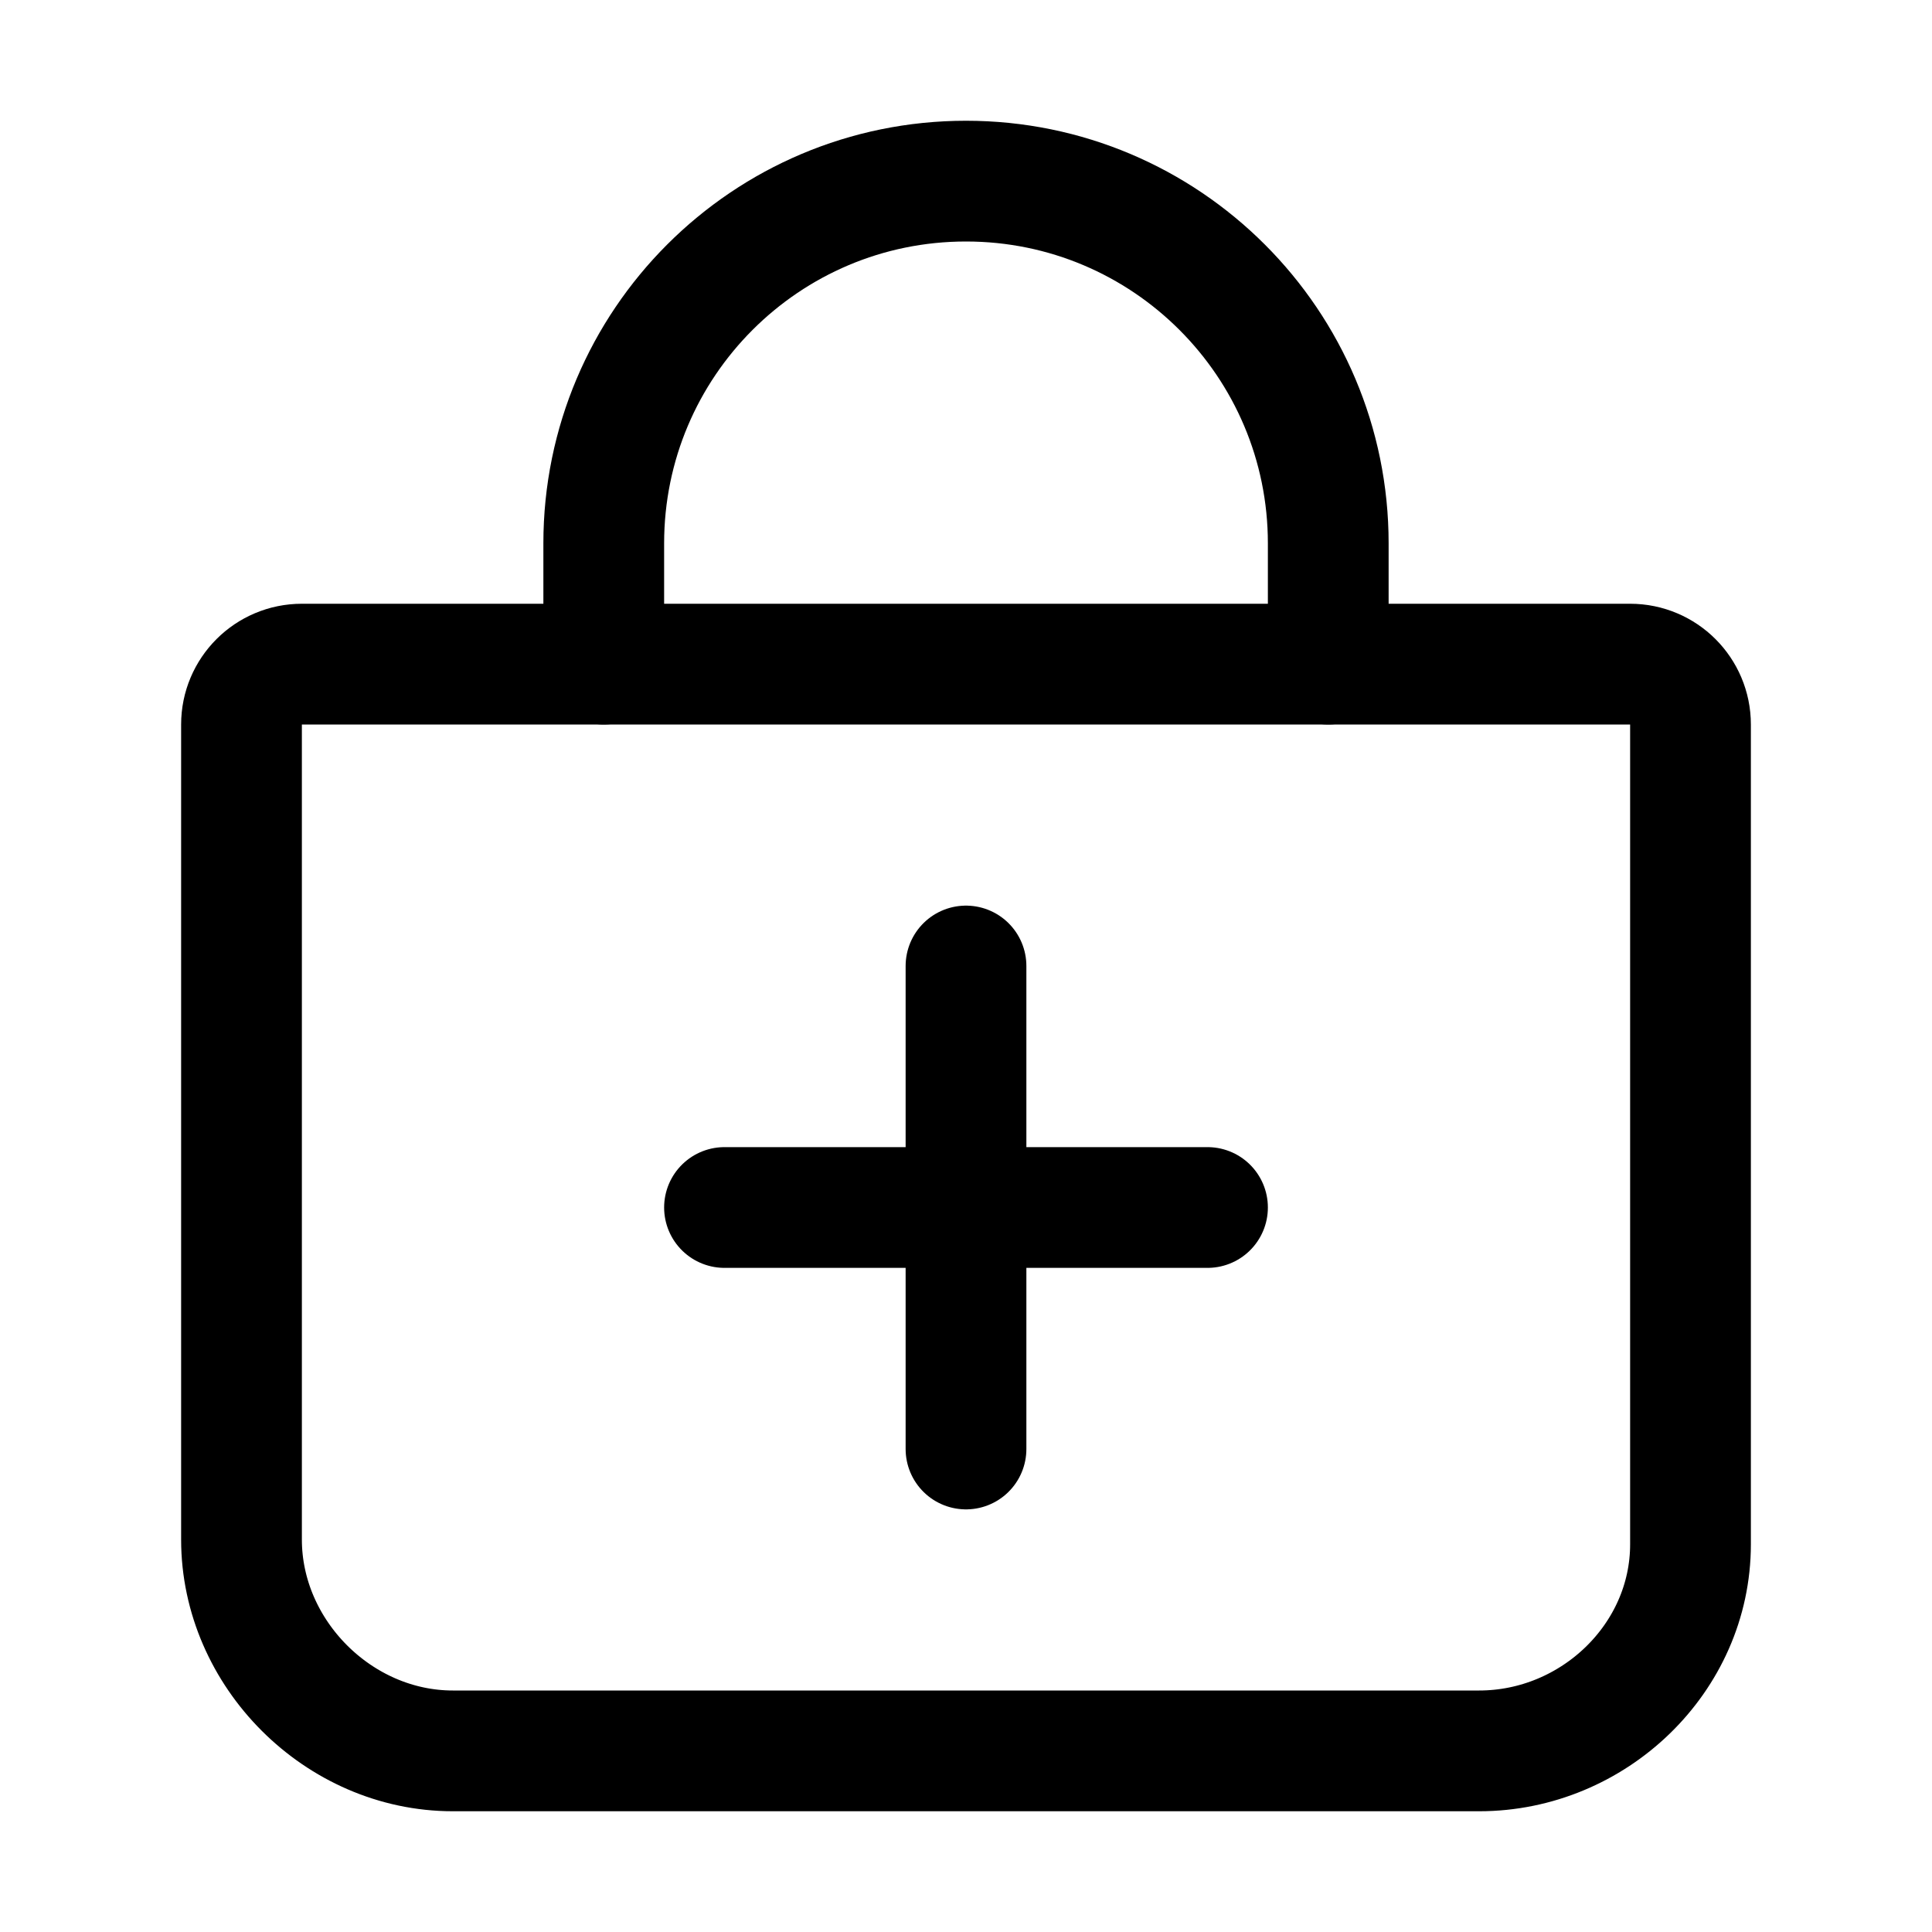
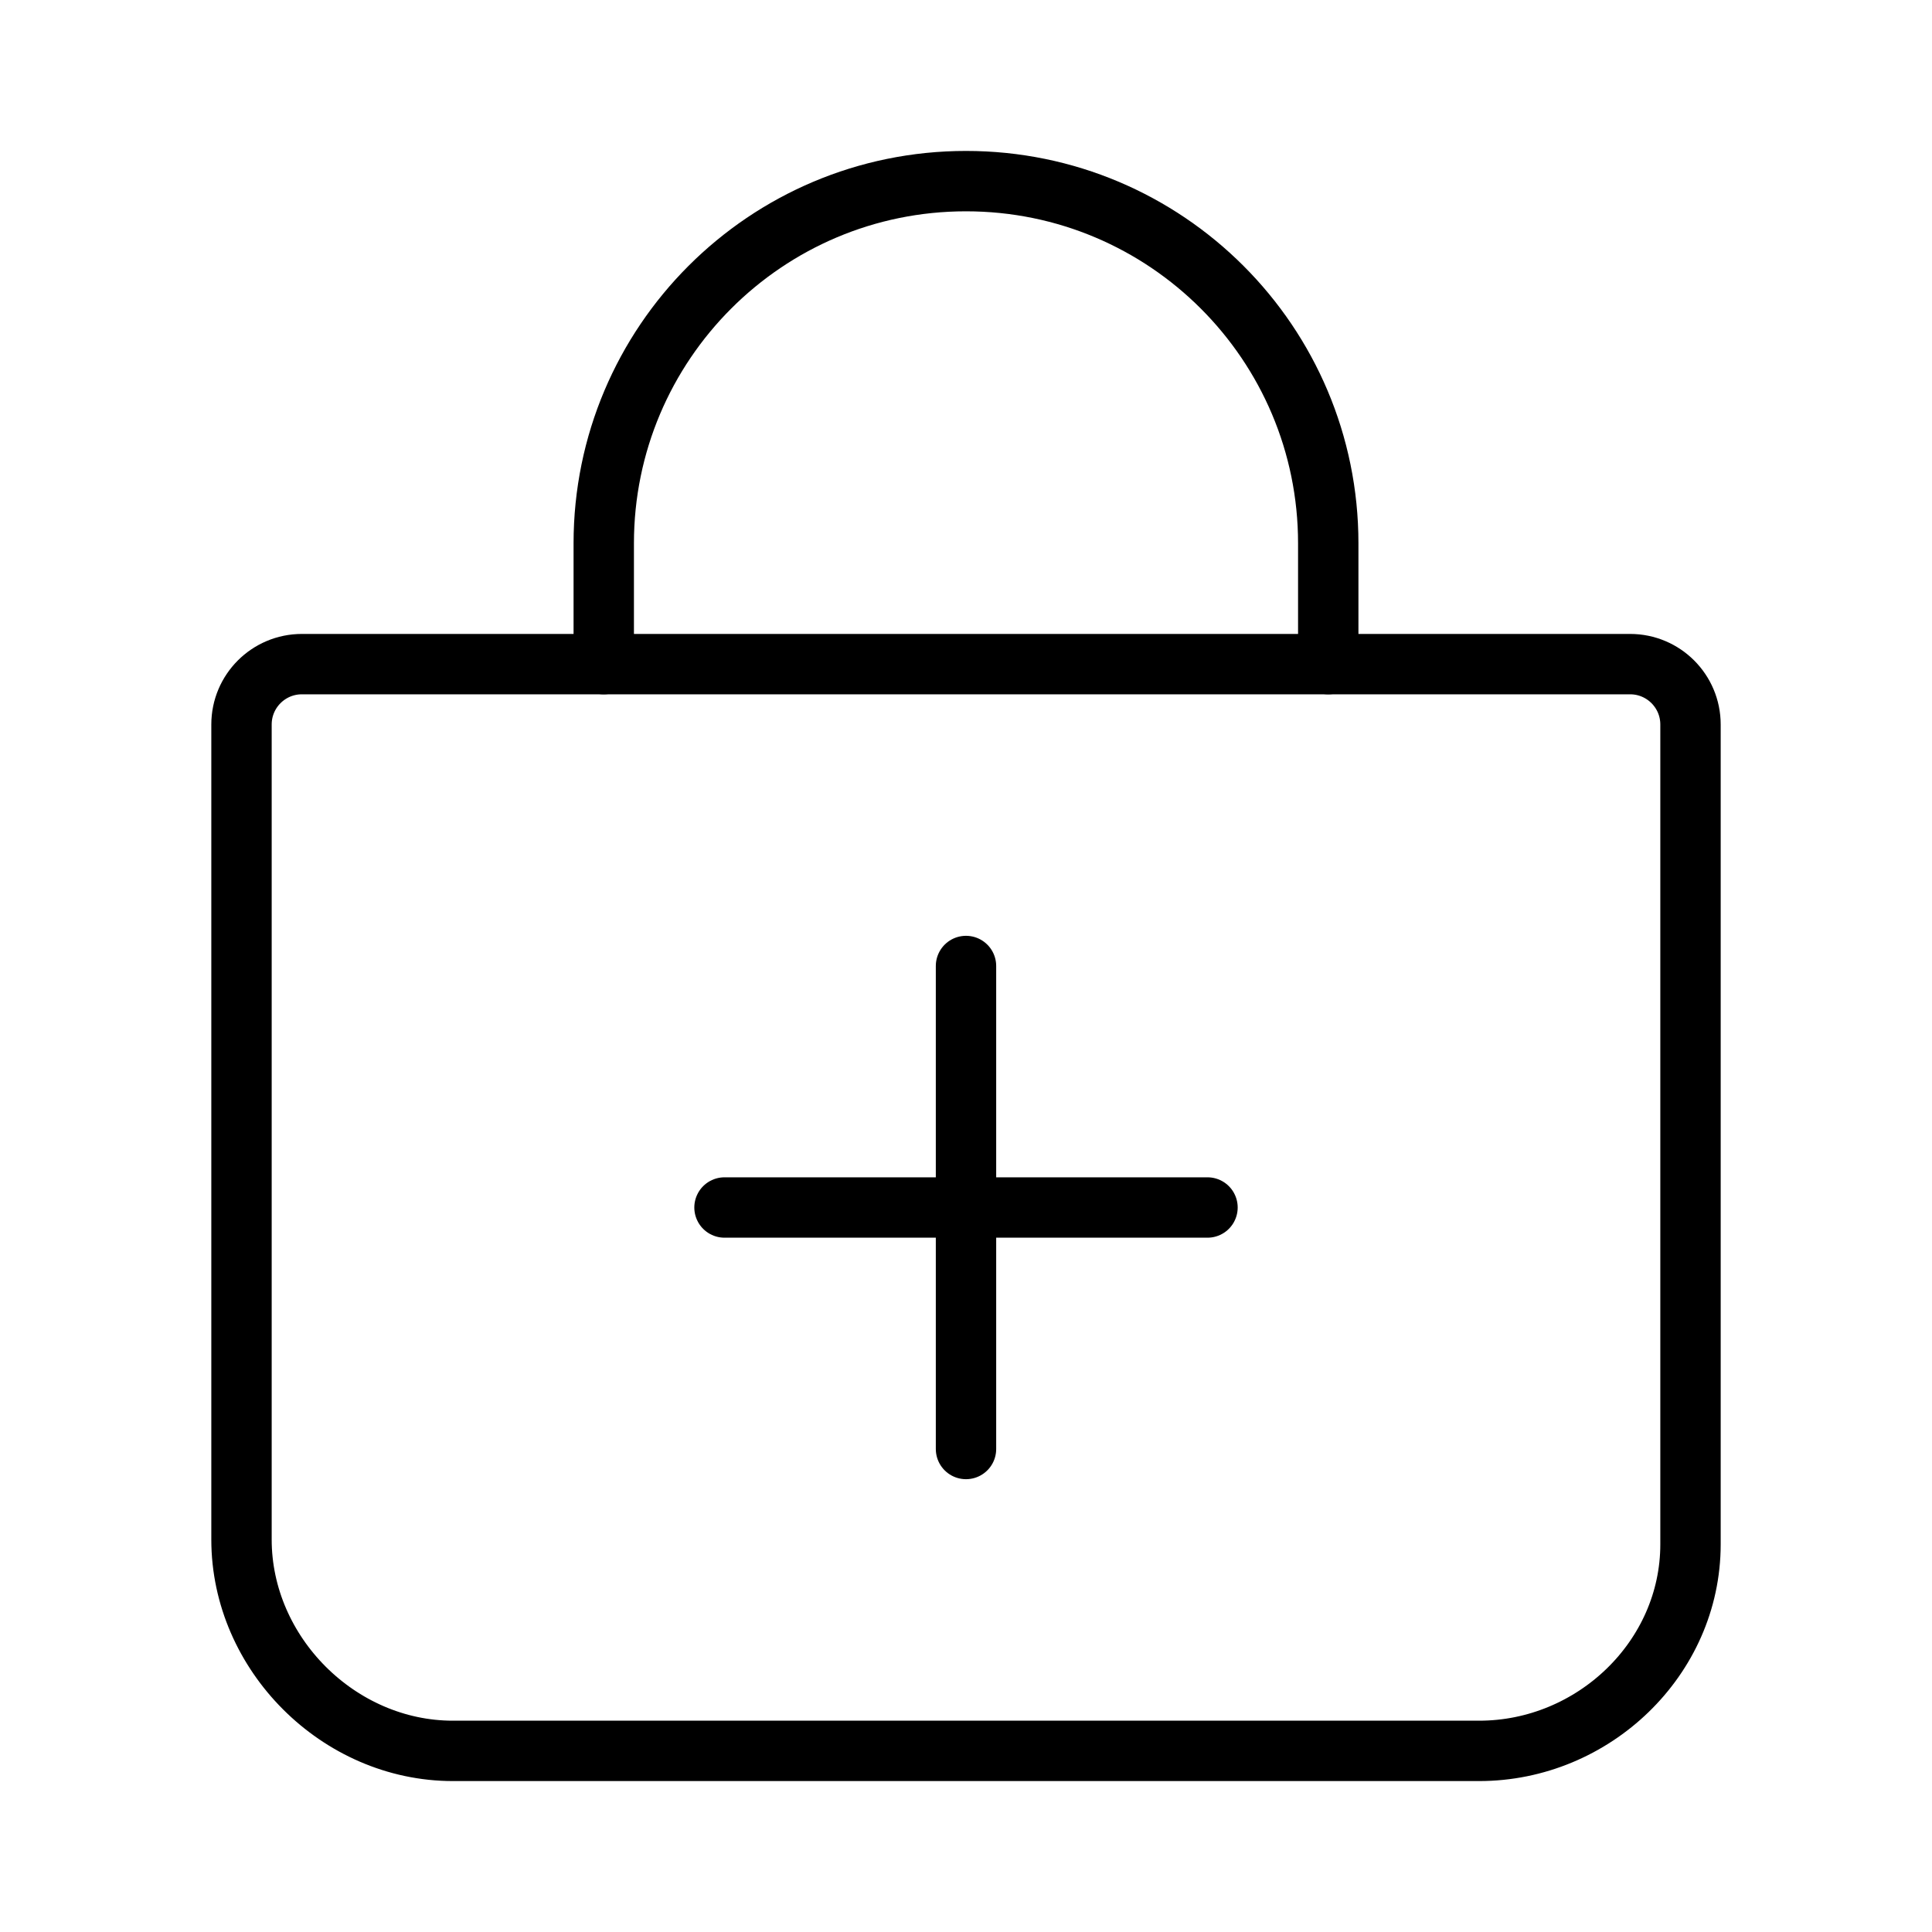
<svg xmlns="http://www.w3.org/2000/svg" id="icons" viewBox="0 0 512 512">
-   <line x1="256" y1="256" x2="256" y2="384" fill="none" stroke="#000" stroke-linecap="round" stroke-linejoin="round" stroke-width="32" />
-   <line x1="320" y1="320" x2="192" y2="320" fill="none" stroke="#000" stroke-linecap="round" stroke-linejoin="round" stroke-width="32" />
-   <path d="M80,176a16,16,0,0,0-16,16V408c0,30.24,25.76,56,56,56H392c30.24,0,56-24.51,56-54.75V192a16,16,0,0,0-16-16Z" fill="none" stroke="#000" stroke-linecap="round" stroke-linejoin="round" stroke-width="32" fill-rule="evenodd" />
-   <path d="M160,176V144a96,96,0,0,1,96-96h0a96,96,0,0,1,96,96v32" fill="none" stroke="#000" stroke-linecap="round" stroke-linejoin="round" stroke-width="32" fill-rule="evenodd" />
+   <line x1="256" y1="256" x2="256" y2="384" fill="none" stroke="#000" stroke-linecap="round" stroke-linejoin="round" stroke-width="16" />
+   <line x1="320" y1="320" x2="192" y2="320" fill="none" stroke="#000" stroke-linecap="round" stroke-linejoin="round" stroke-width="16" />
+   <path d="M80,176a16,16,0,0,0-16,16V408c0,30.24,25.76,56,56,56H392c30.24,0,56-24.51,56-54.75V192a16,16,0,0,0-16-16Z" fill="none" stroke="#000" stroke-linecap="round" stroke-linejoin="round" stroke-width="16" fill-rule="evenodd" />
+   <path d="M160,176V144a96,96,0,0,1,96-96h0a96,96,0,0,1,96,96v32" fill="none" stroke="#000" stroke-linecap="round" stroke-linejoin="round" stroke-width="16" fill-rule="evenodd" />
</svg>
